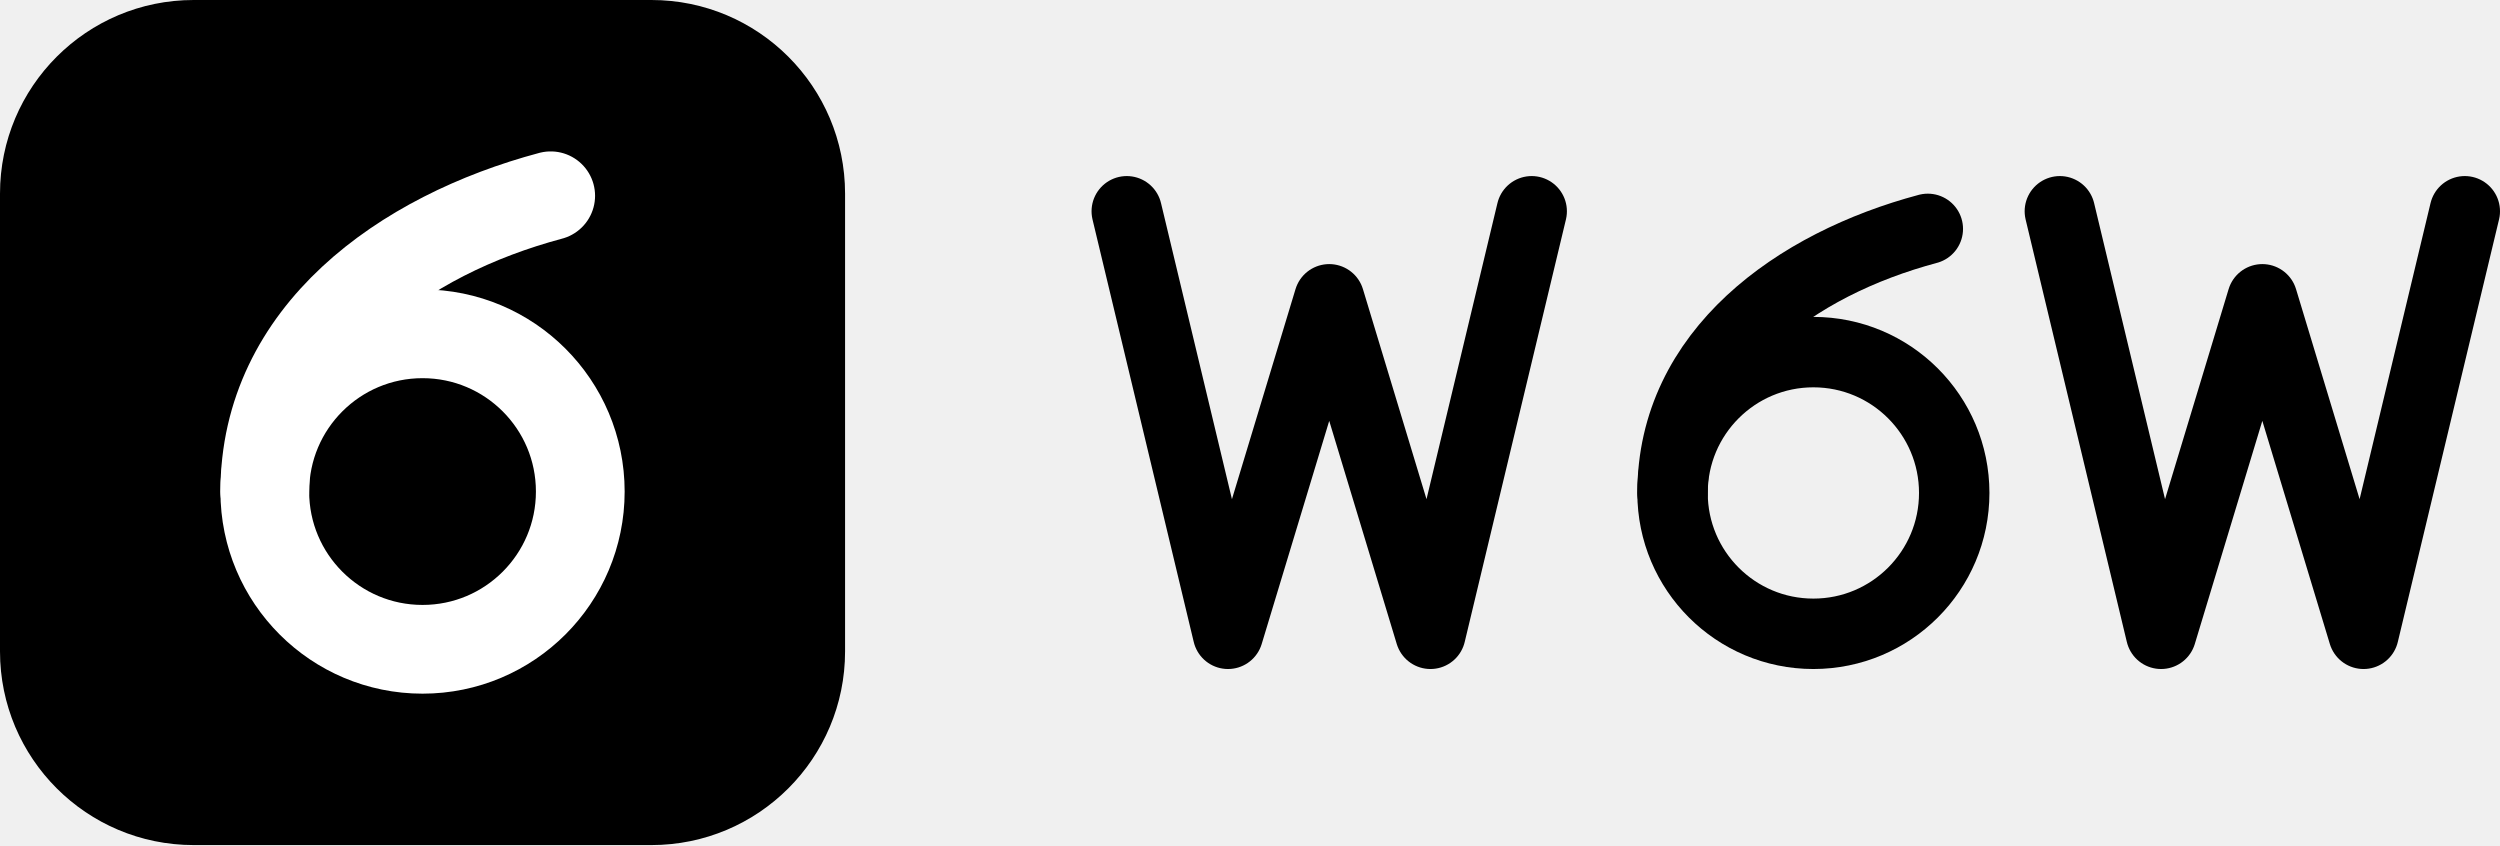
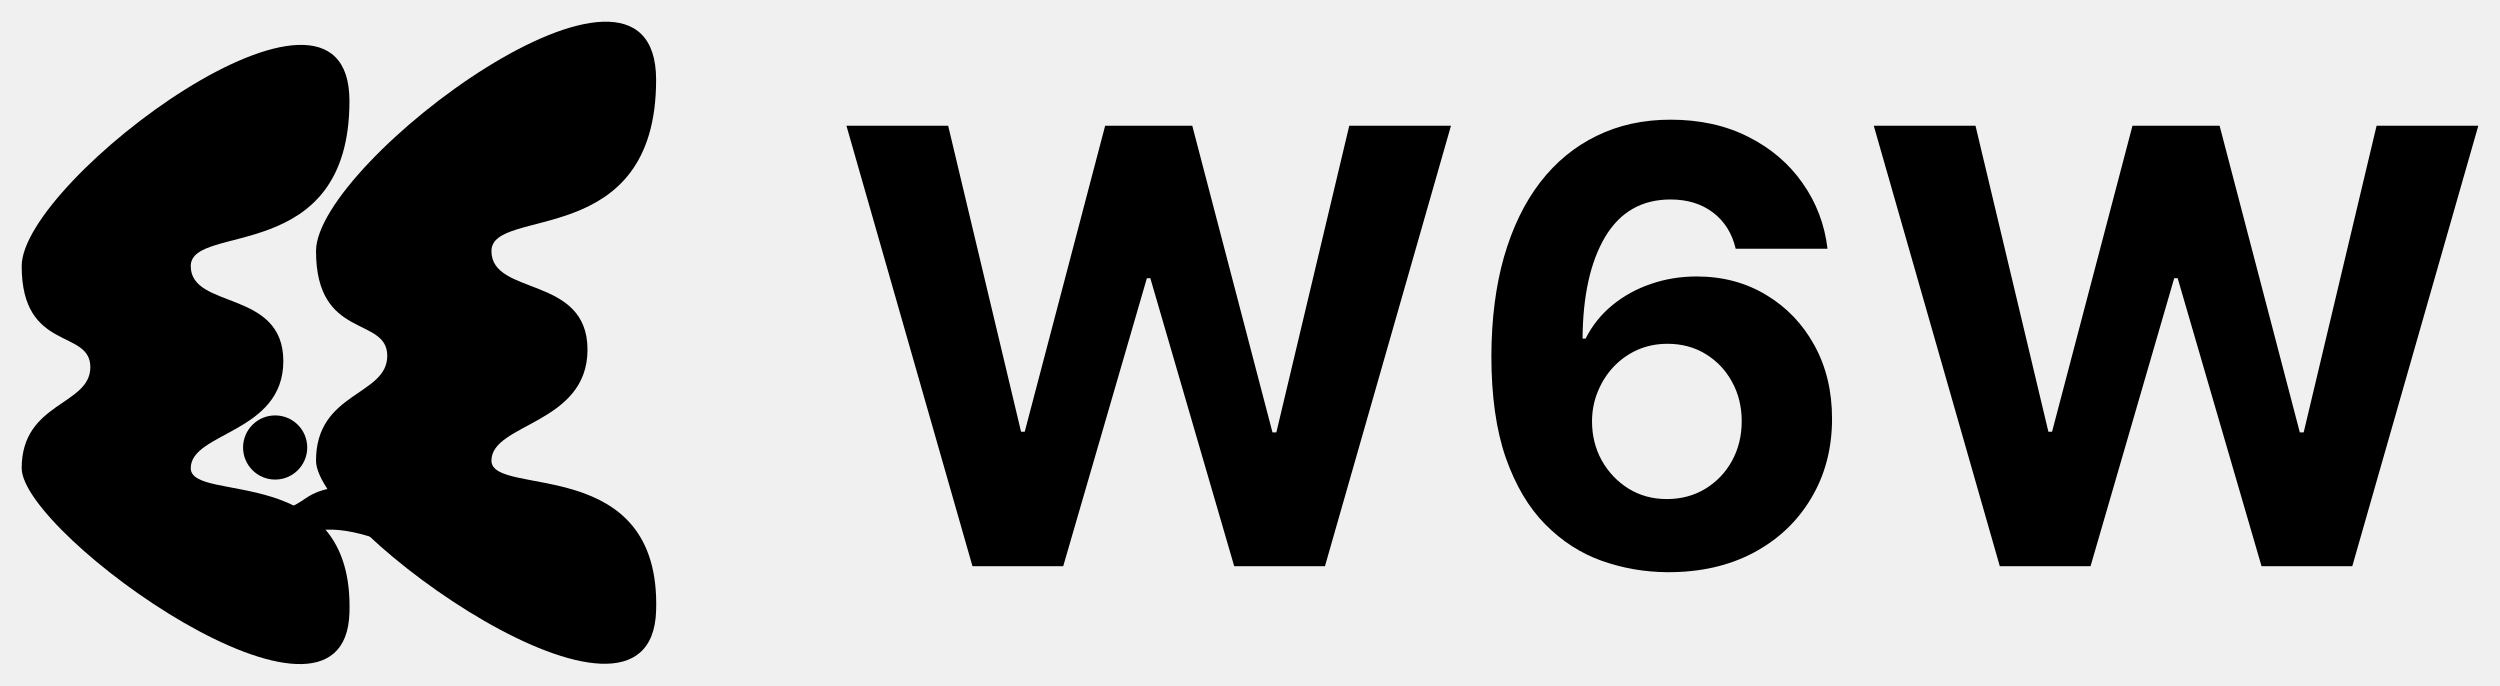
- <svg xmlns="http://www.w3.org/2000/svg" viewBox="0 0 284 96" width="284" height="96" role="img" aria-label="w6w">
-   <rect width="96" height="96" rx="22" fill="currentColor" />
-   <g transform="translate(48,48) scale(1.12) translate(-48,-48) translate(-30,23)" fill="none" stroke="#FFFFFF" stroke-width="9" stroke-linecap="round" stroke-linejoin="round">
-     <path d="M91 2 C 76 6, 62 16, 62 32" />
-     <circle cx="78" cy="32" r="16" />
-   </g>
-   <g transform="translate(128,24)" fill="none" stroke="currentColor" stroke-width="8" stroke-linecap="round" stroke-linejoin="round">
-     <path d="M0 0 L11.5 48 L23 10 L34.5 48 L46 0" />
-     <path d="M91 2 C 76 6, 62 16, 62 32" />
-     <circle cx="78" cy="32" r="16" />
-     <path d="M106 0 L117.5 48 L129 10 L140.5 48 L152 0" />
+ <svg xmlns="http://www.w3.org/2000/svg" viewBox="-16 -16 1844.538 505.968" width="1844.54" height="505.97" role="img" aria-label="w6w">
+   <g fill="currentColor" transform="translate(-67.9016,-105.2733)">
+     <path d="M67.902 285.578C67.902 221.946 309.731 41.895 309.731 163.736C309.731 285.578 192.642 253.401 192.642 285.578C192.642 317.756 260.944 302.571 260.944 355.719C260.944 408.866 192.642 408.092 192.642 434.691C192.642 461.291 313.345 429.113 309.731 541.555C306.117 653.996 67.902 483.707 67.902 434.691C67.902 385.676 118.558 388.62 118.558 360.135C118.558 331.65 67.902 349.211 67.902 285.578Z" />
+     <path d="M285.062 274.496C285.062 208.51 535.993 21.8 535.993 148.148C535.994 274.496 414.498 241.128 414.498 274.496C414.498 307.864 485.37 292.117 485.37 347.23C485.37 402.343 414.498 401.54 414.498 429.123C414.498 456.706 539.744 423.338 535.994 539.938C532.244 656.538 285.062 479.951 285.062 429.123C285.062 378.295 337.625 381.348 337.625 351.81C337.625 322.272 285.062 340.482 285.062 274.496Z" />
+     <path d="M234.531 558.572C237.269 552.545 239.524 545.907 241.709 539.122C233.666 532.149 218.055 522.708 190.113 509.939C92.199 465.197 222.859 495.35 276.679 457.416C330.5 419.482 424.848 523.233 337.308 489.514C263.377 461.036 253.58 502.259 241.709 539.122C261.851 556.585 234.531 558.572 234.531 558.572Z" />
+     <circle cx="254.91" cy="419.441" r="23.668" />
+     <path d="M769.397 507L676.41 182.021H751.466L805.259 407.824H807.957L867.304 182.021H931.57L990.758 408.3H993.614L1047.41 182.021H1122.46L1029.48 507H962.512L900.627 294.526H898.088L836.361 507H769.397ZM1282.06 511.443C1265.34 511.337 1249.21 508.534 1233.66 503.033C1218.21 497.532 1204.36 488.593 1192.08 476.216C1179.81 463.839 1170.08 447.442 1162.89 427.025C1155.8 406.608 1152.26 381.536 1152.26 351.81C1152.36 324.517 1155.48 300.132 1161.62 278.658C1167.86 257.077 1176.75 238.776 1188.28 223.754C1199.91 208.732 1213.82 197.307 1230.01 189.479C1246.19 181.545 1264.34 177.578 1284.44 177.578C1306.12 177.578 1325.27 181.809 1341.88 190.272C1358.49 198.629 1371.82 210.002 1381.87 224.389C1392.02 238.776 1398.16 254.908 1400.27 272.786H1332.52C1329.87 261.467 1324.32 252.581 1315.86 246.128C1307.39 239.675 1296.92 236.448 1284.44 236.448C1263.28 236.448 1247.2 245.652 1236.2 264.059C1225.3 282.466 1219.75 307.485 1219.54 339.115H1221.76C1226.62 329.489 1233.18 321.29 1241.43 314.52C1249.79 307.643 1259.26 302.407 1269.84 298.81C1280.52 295.108 1291.79 293.256 1303.64 293.256C1322.89 293.256 1340.03 297.805 1355.05 306.903C1370.07 315.895 1381.92 328.272 1390.59 344.034C1399.27 359.797 1403.61 377.833 1403.61 398.145C1403.61 420.148 1398.48 439.719 1388.21 456.857C1378.06 473.994 1363.83 487.429 1345.53 497.162C1327.33 506.788 1306.18 511.549 1282.06 511.443ZM1281.74 457.491C1292.32 457.491 1301.79 454.953 1310.14 449.875C1318.5 444.797 1325.06 437.921 1329.82 429.246C1334.58 420.572 1336.96 410.839 1336.96 400.049C1336.96 389.258 1334.58 379.579 1329.82 371.01C1325.17 362.441 1318.71 355.618 1310.46 350.54C1302.21 345.462 1292.79 342.924 1282.22 342.924C1274.28 342.924 1266.93 344.405 1260.16 347.367C1253.49 350.329 1247.62 354.454 1242.55 359.744C1237.57 365.033 1233.66 371.169 1230.8 378.151C1227.95 385.027 1226.52 392.379 1226.52 400.207C1226.52 410.68 1228.9 420.254 1233.66 428.929C1238.53 437.603 1245.08 444.532 1253.34 449.716C1261.69 454.9 1271.16 457.491 1281.74 457.491ZM1527.38 507L1434.39 182.021H1509.45L1563.24 407.824H1565.94L1625.28 182.021H1689.55L1748.74 408.3H1751.59L1805.39 182.021H1880.44L1787.46 507H1720.49L1658.61 294.526H1656.07L1594.34 507H1527.38Z" />
  </g>
</svg>
